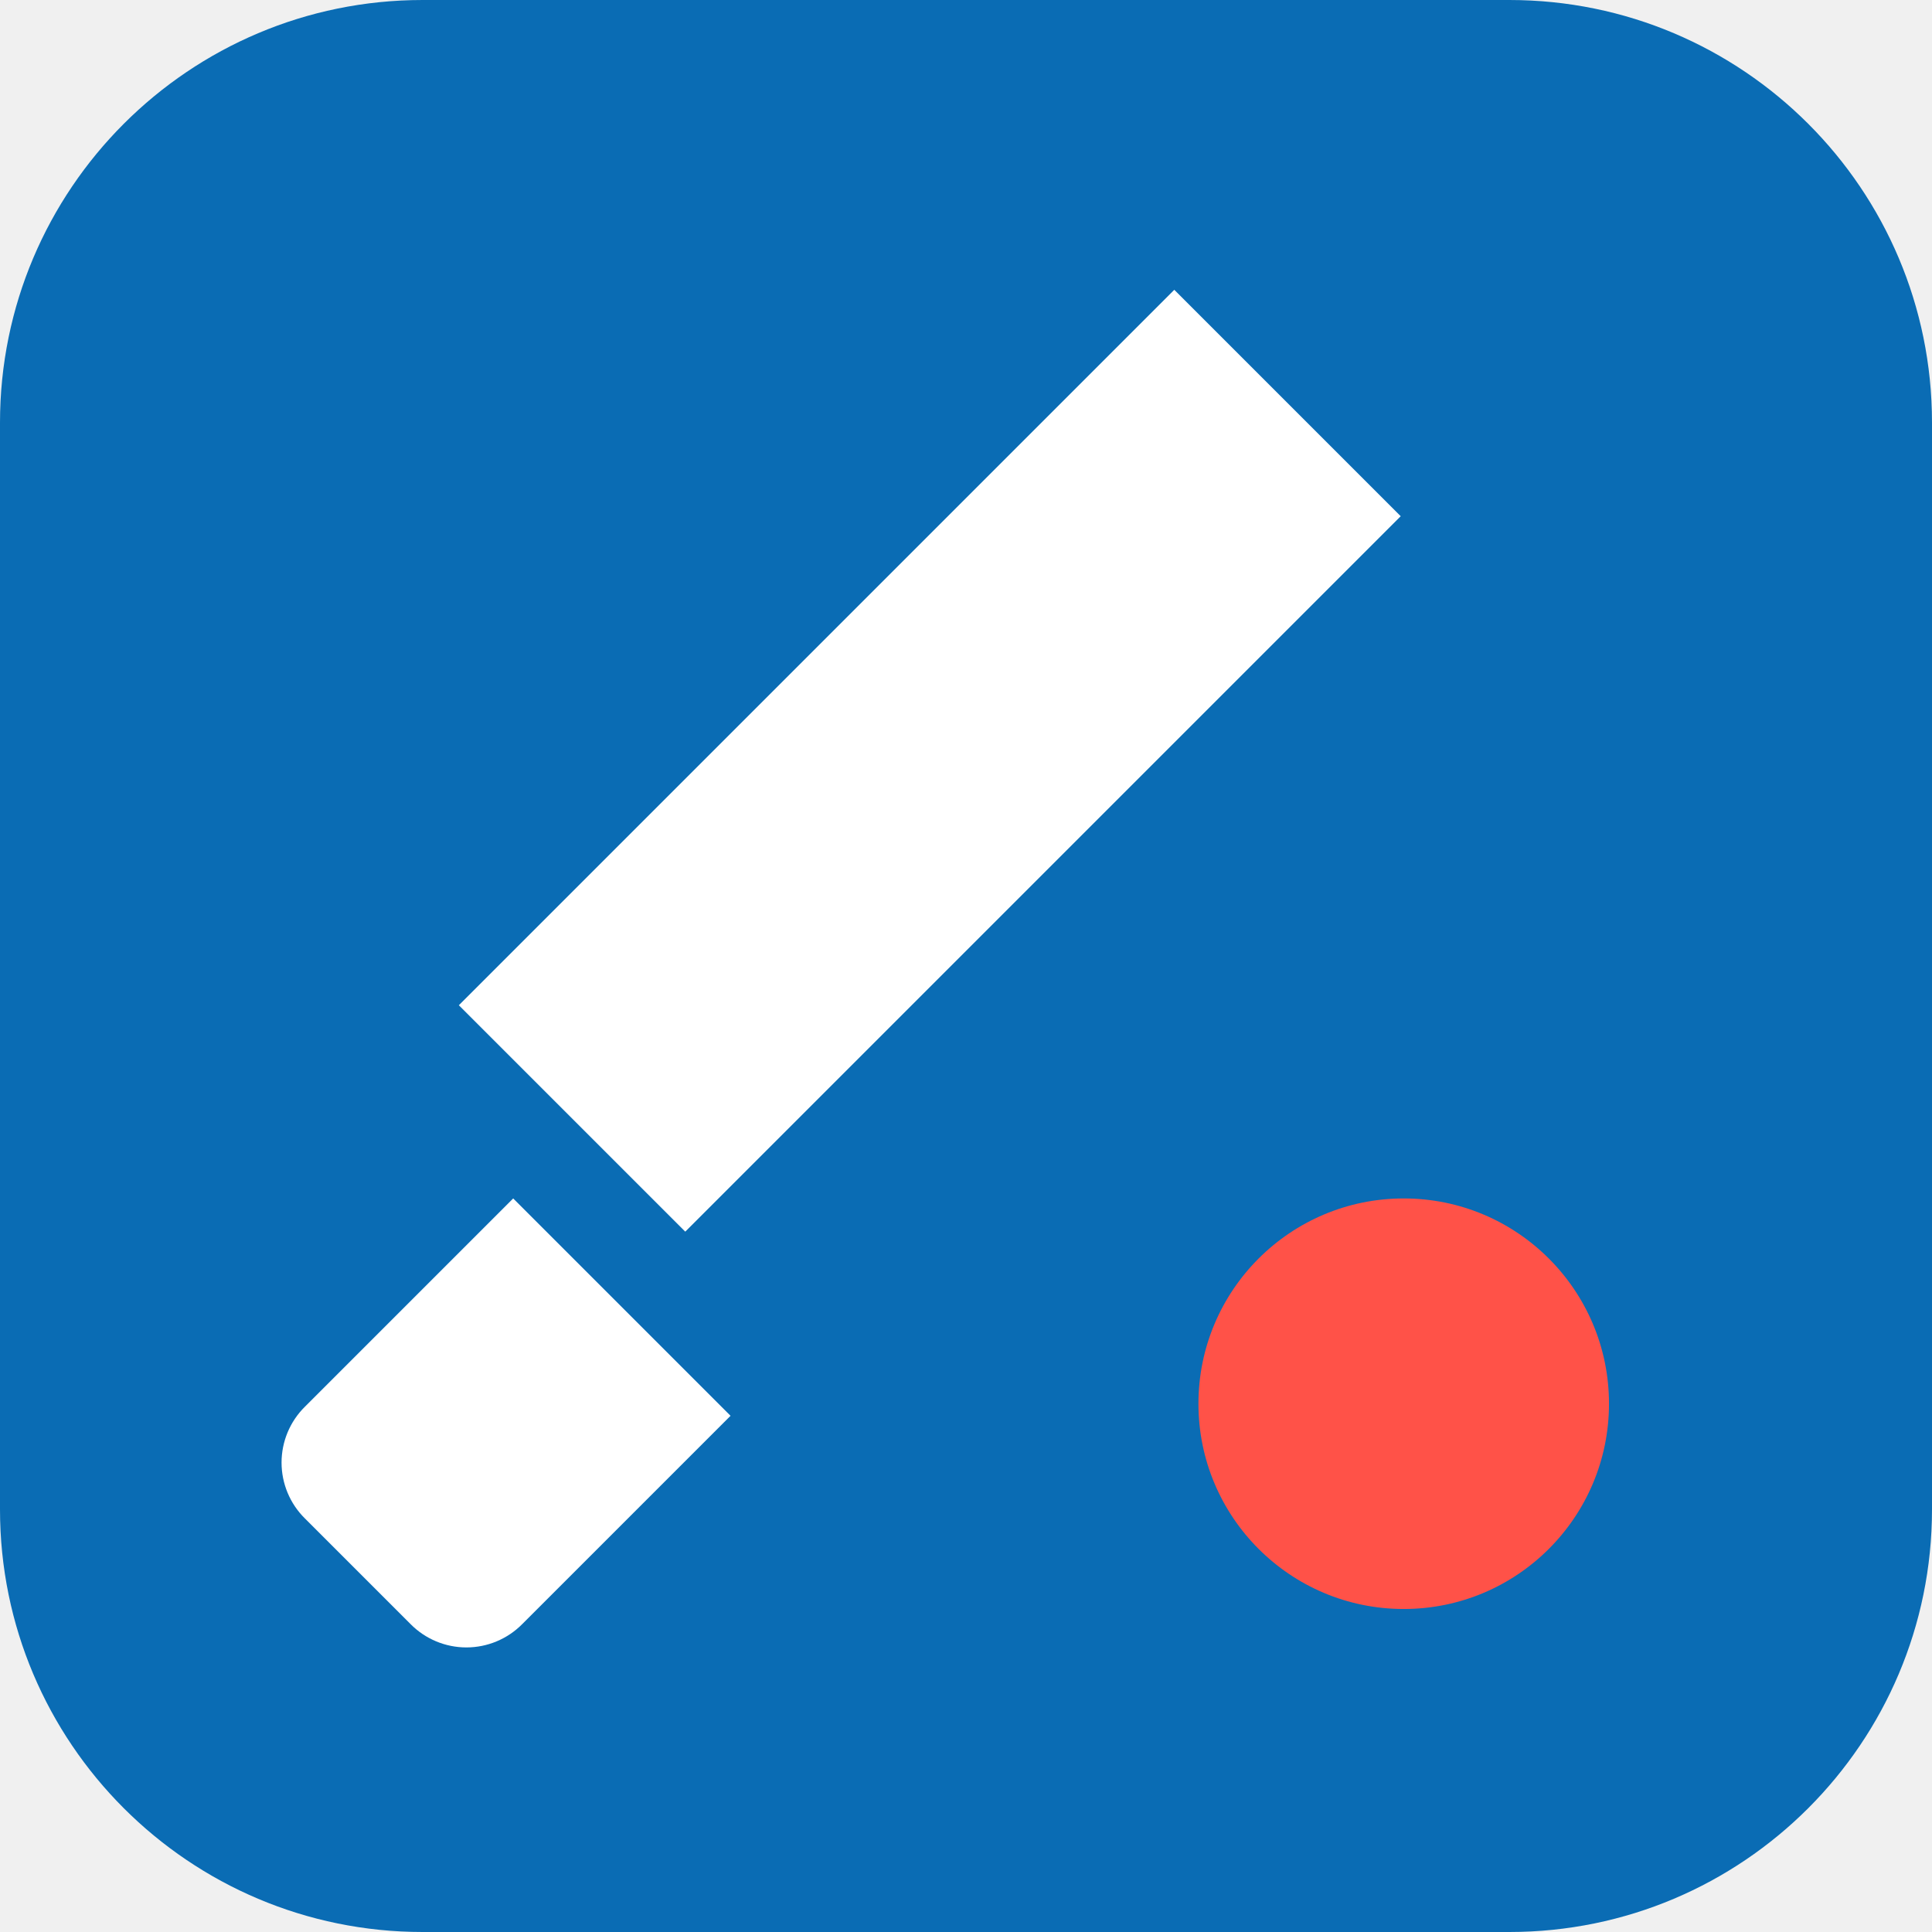
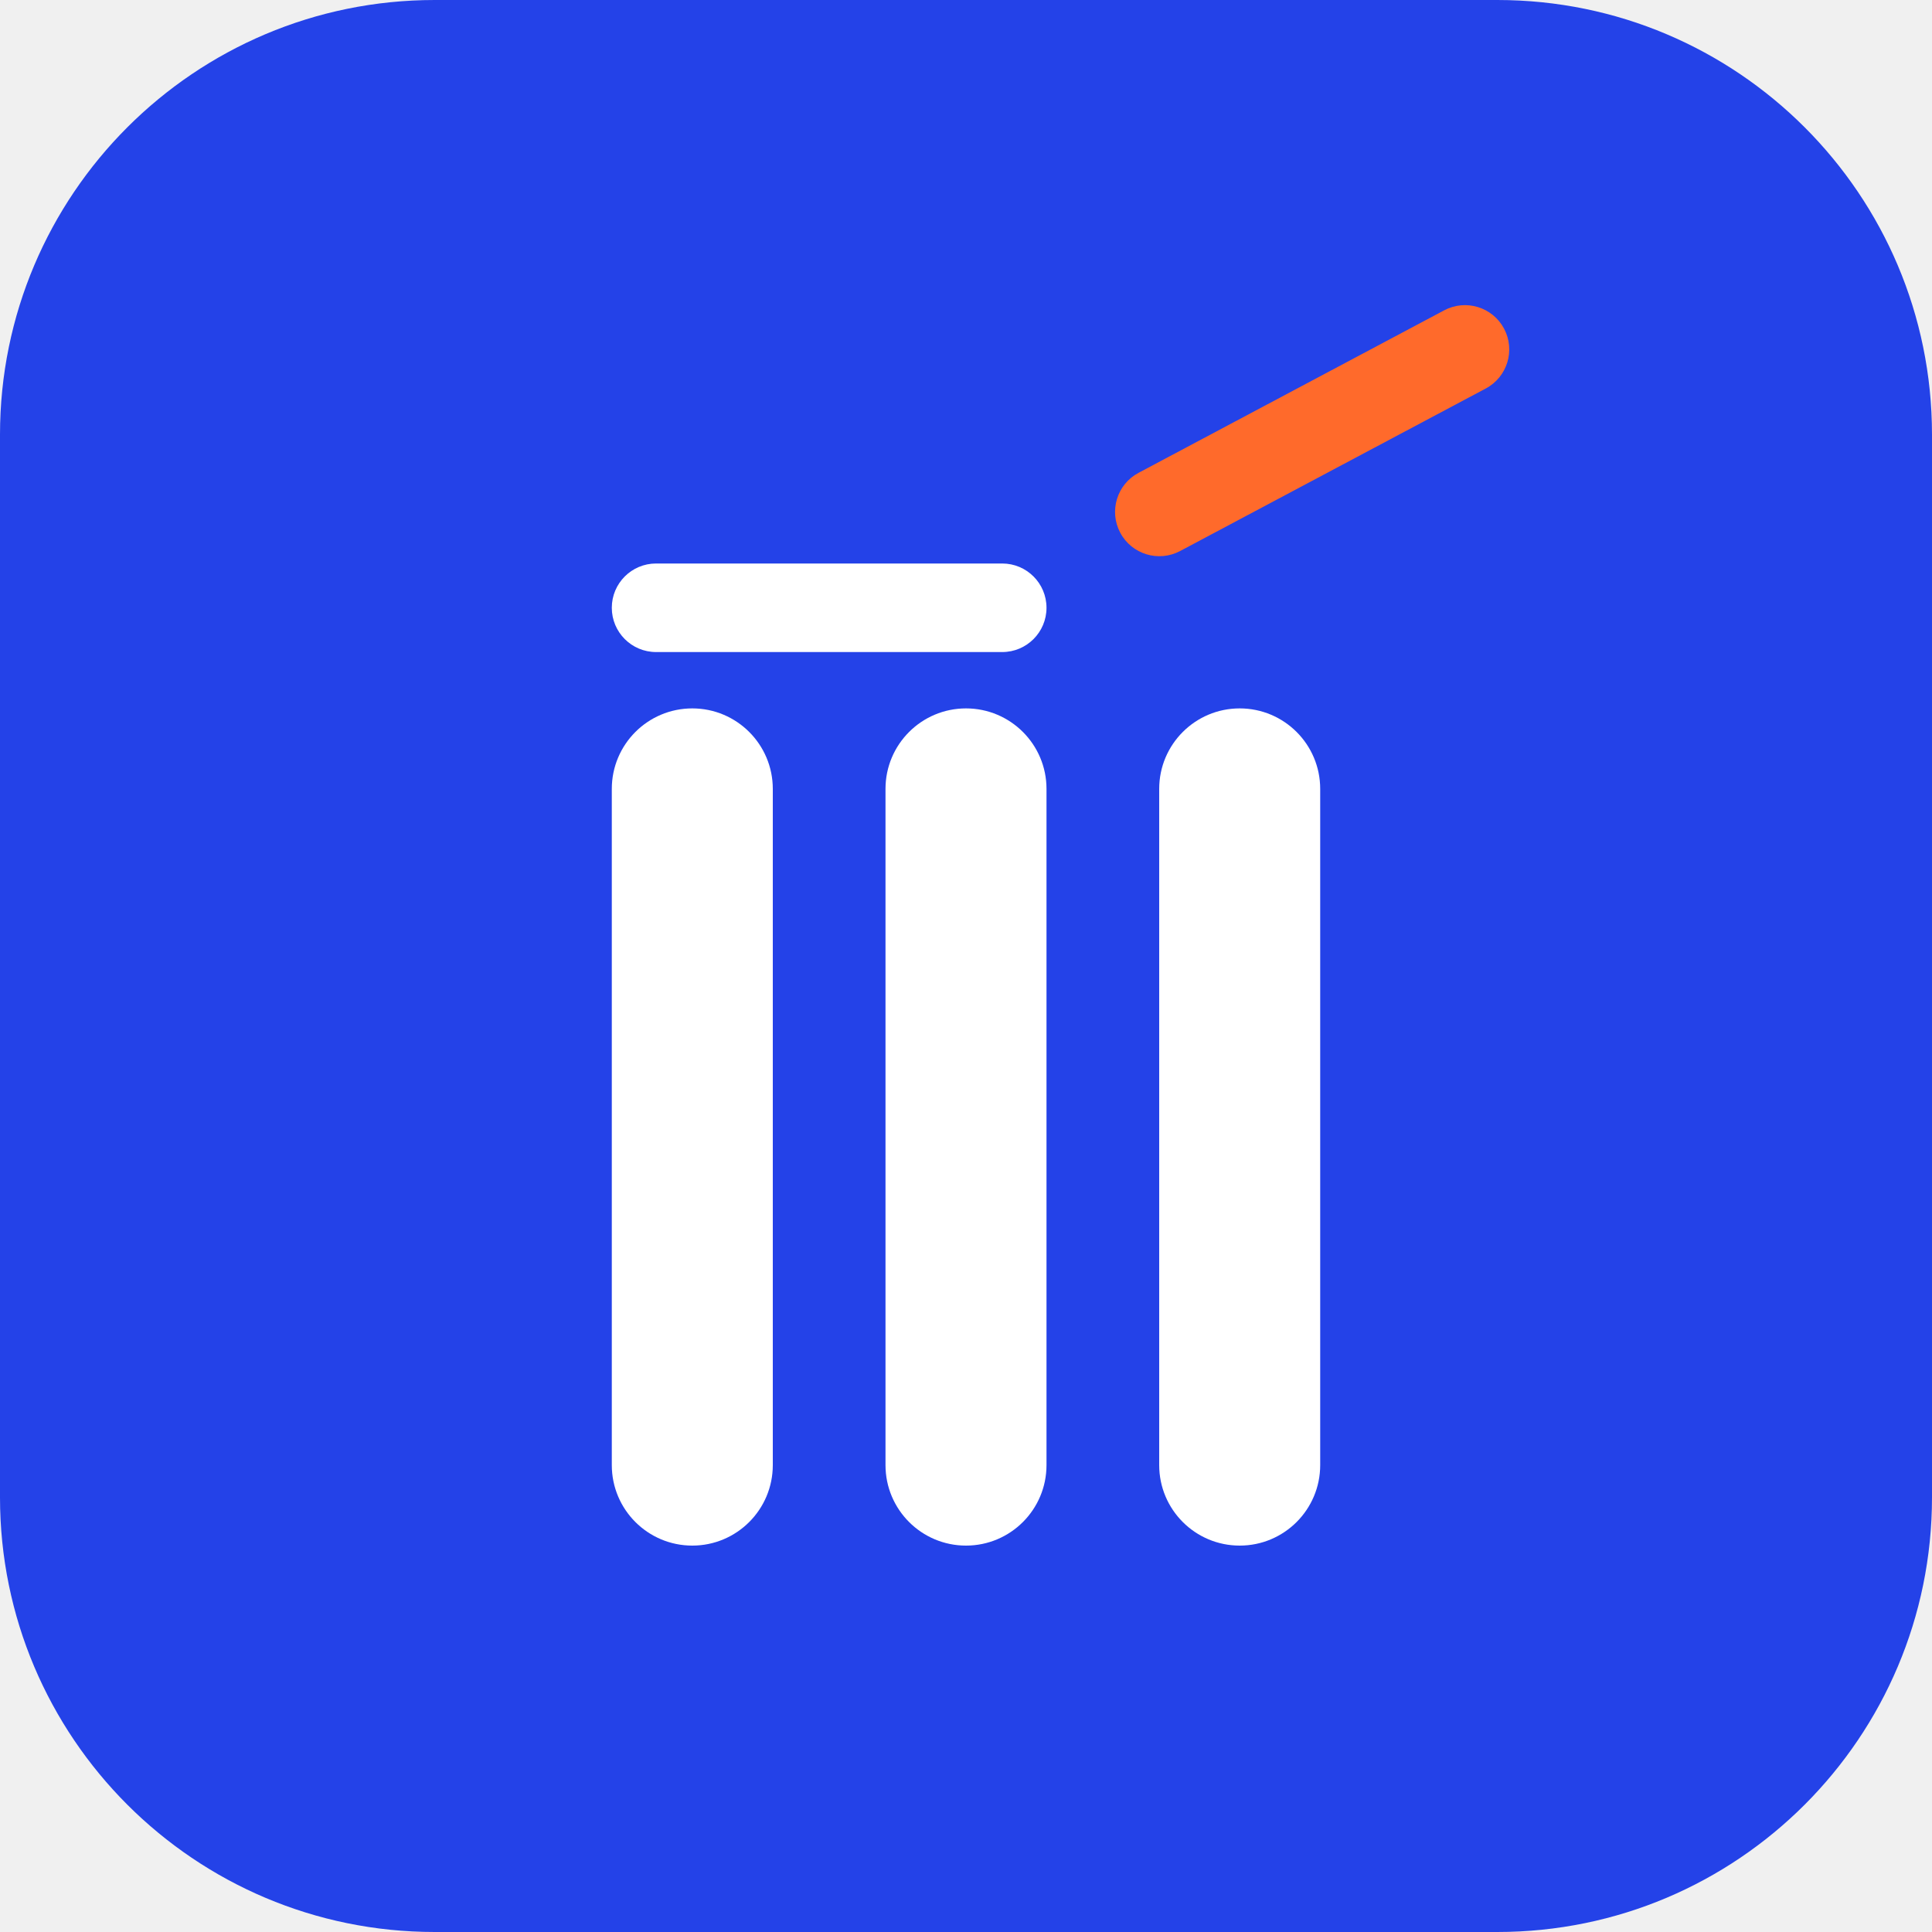
- <svg xmlns="http://www.w3.org/2000/svg" viewBox="0 0 64 64">
-   <rect width="64" height="64" rx="14" fill="#0a6cb4" />
-   <path d="M38.9 9.6l7.5 7.5-23.7 23.7-7.5-7.5z" fill="#fff" />
-   <path d="M17 39.7l-6.9 6.9a2.6 2.6 0 0 0 0 3.7l3.5 3.5a2.6 2.6 0 0 0 3.7 0l6.9-6.9z" fill="#fff" />
-   <circle cx="46.5" cy="46.5" r="6.8" fill="#ff5248" />
+ <svg xmlns="http://www.w3.org/2000/svg" viewBox="0 0 120 120">
+   <rect width="120" height="120" rx="27" fill="#2442e8" />
+   <g fill="#fff">
+     <rect x="38" y="44" width="10" height="52" rx="5" />
+     <rect x="55" y="44" width="10" height="52" rx="5" />
+     <rect x="72" y="44" width="10" height="52" rx="5" />
+     <rect x="38" y="35" width="27" height="5.5" rx="2.75" />
+   </g>
+   <rect x="68" y="24" width="27" height="5.5" rx="2.75" fill="#ff6a2b" transform="rotate(-28 81.5 26.75)" />
</svg>
